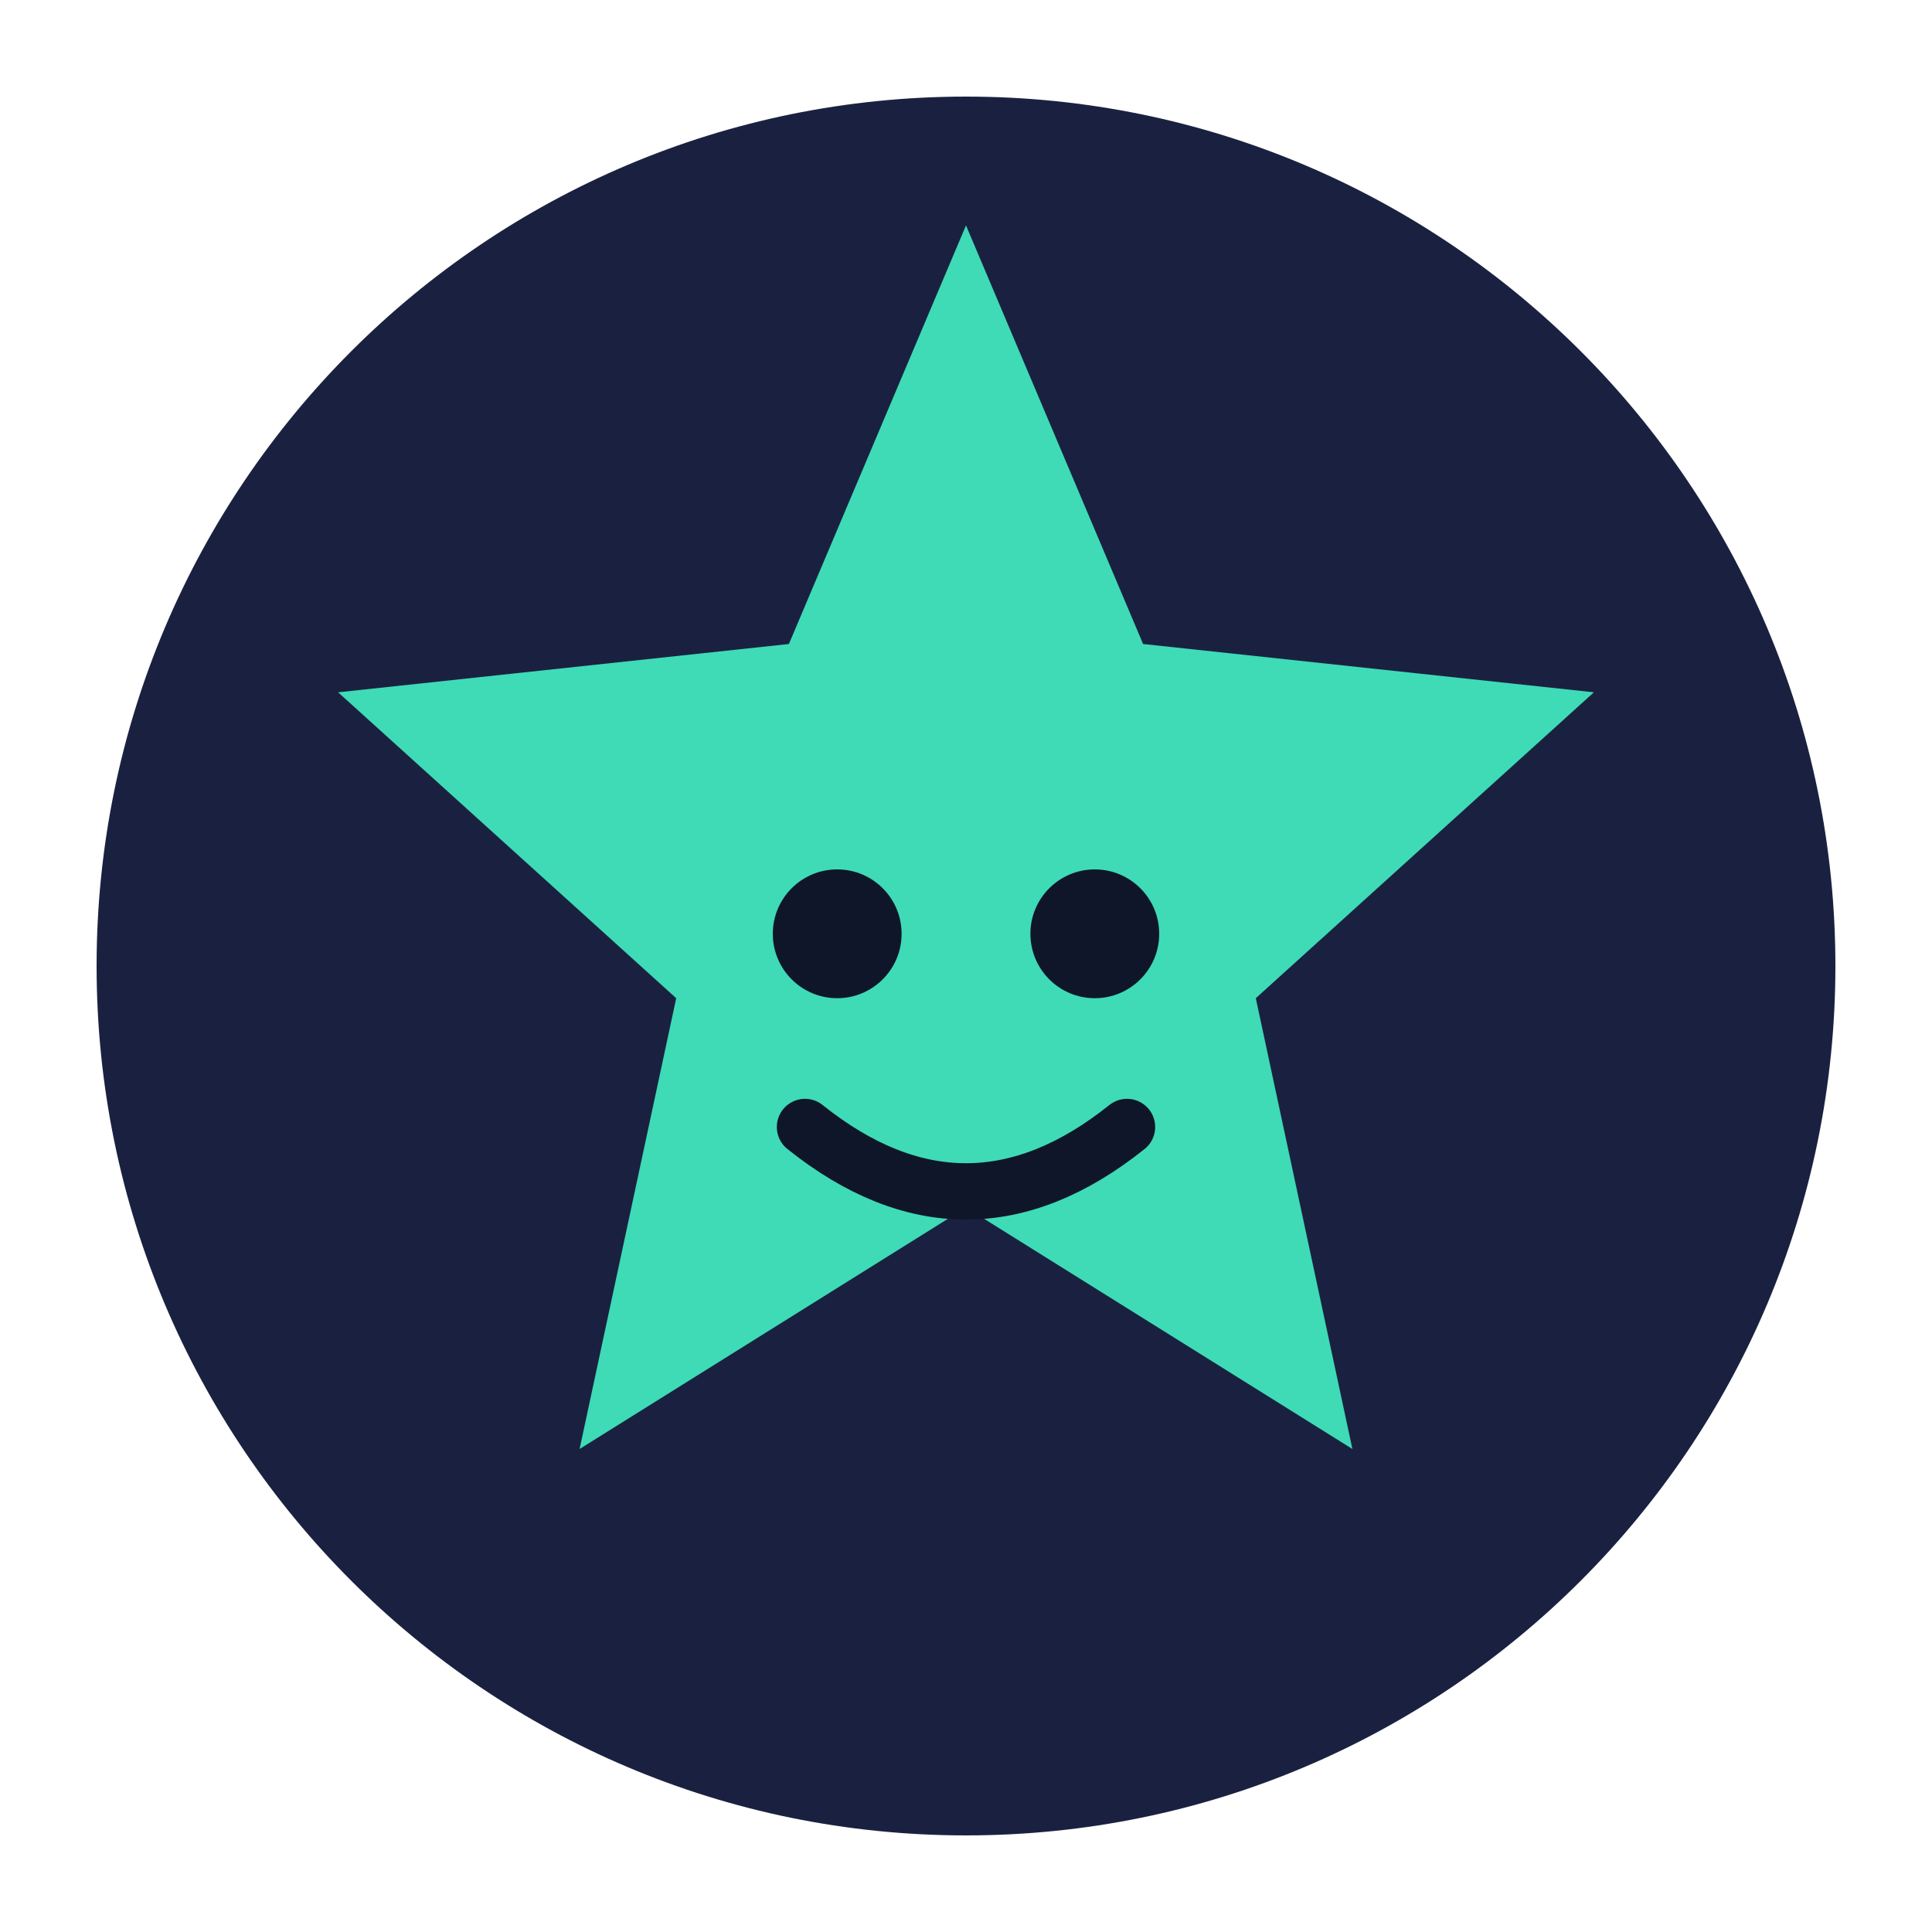
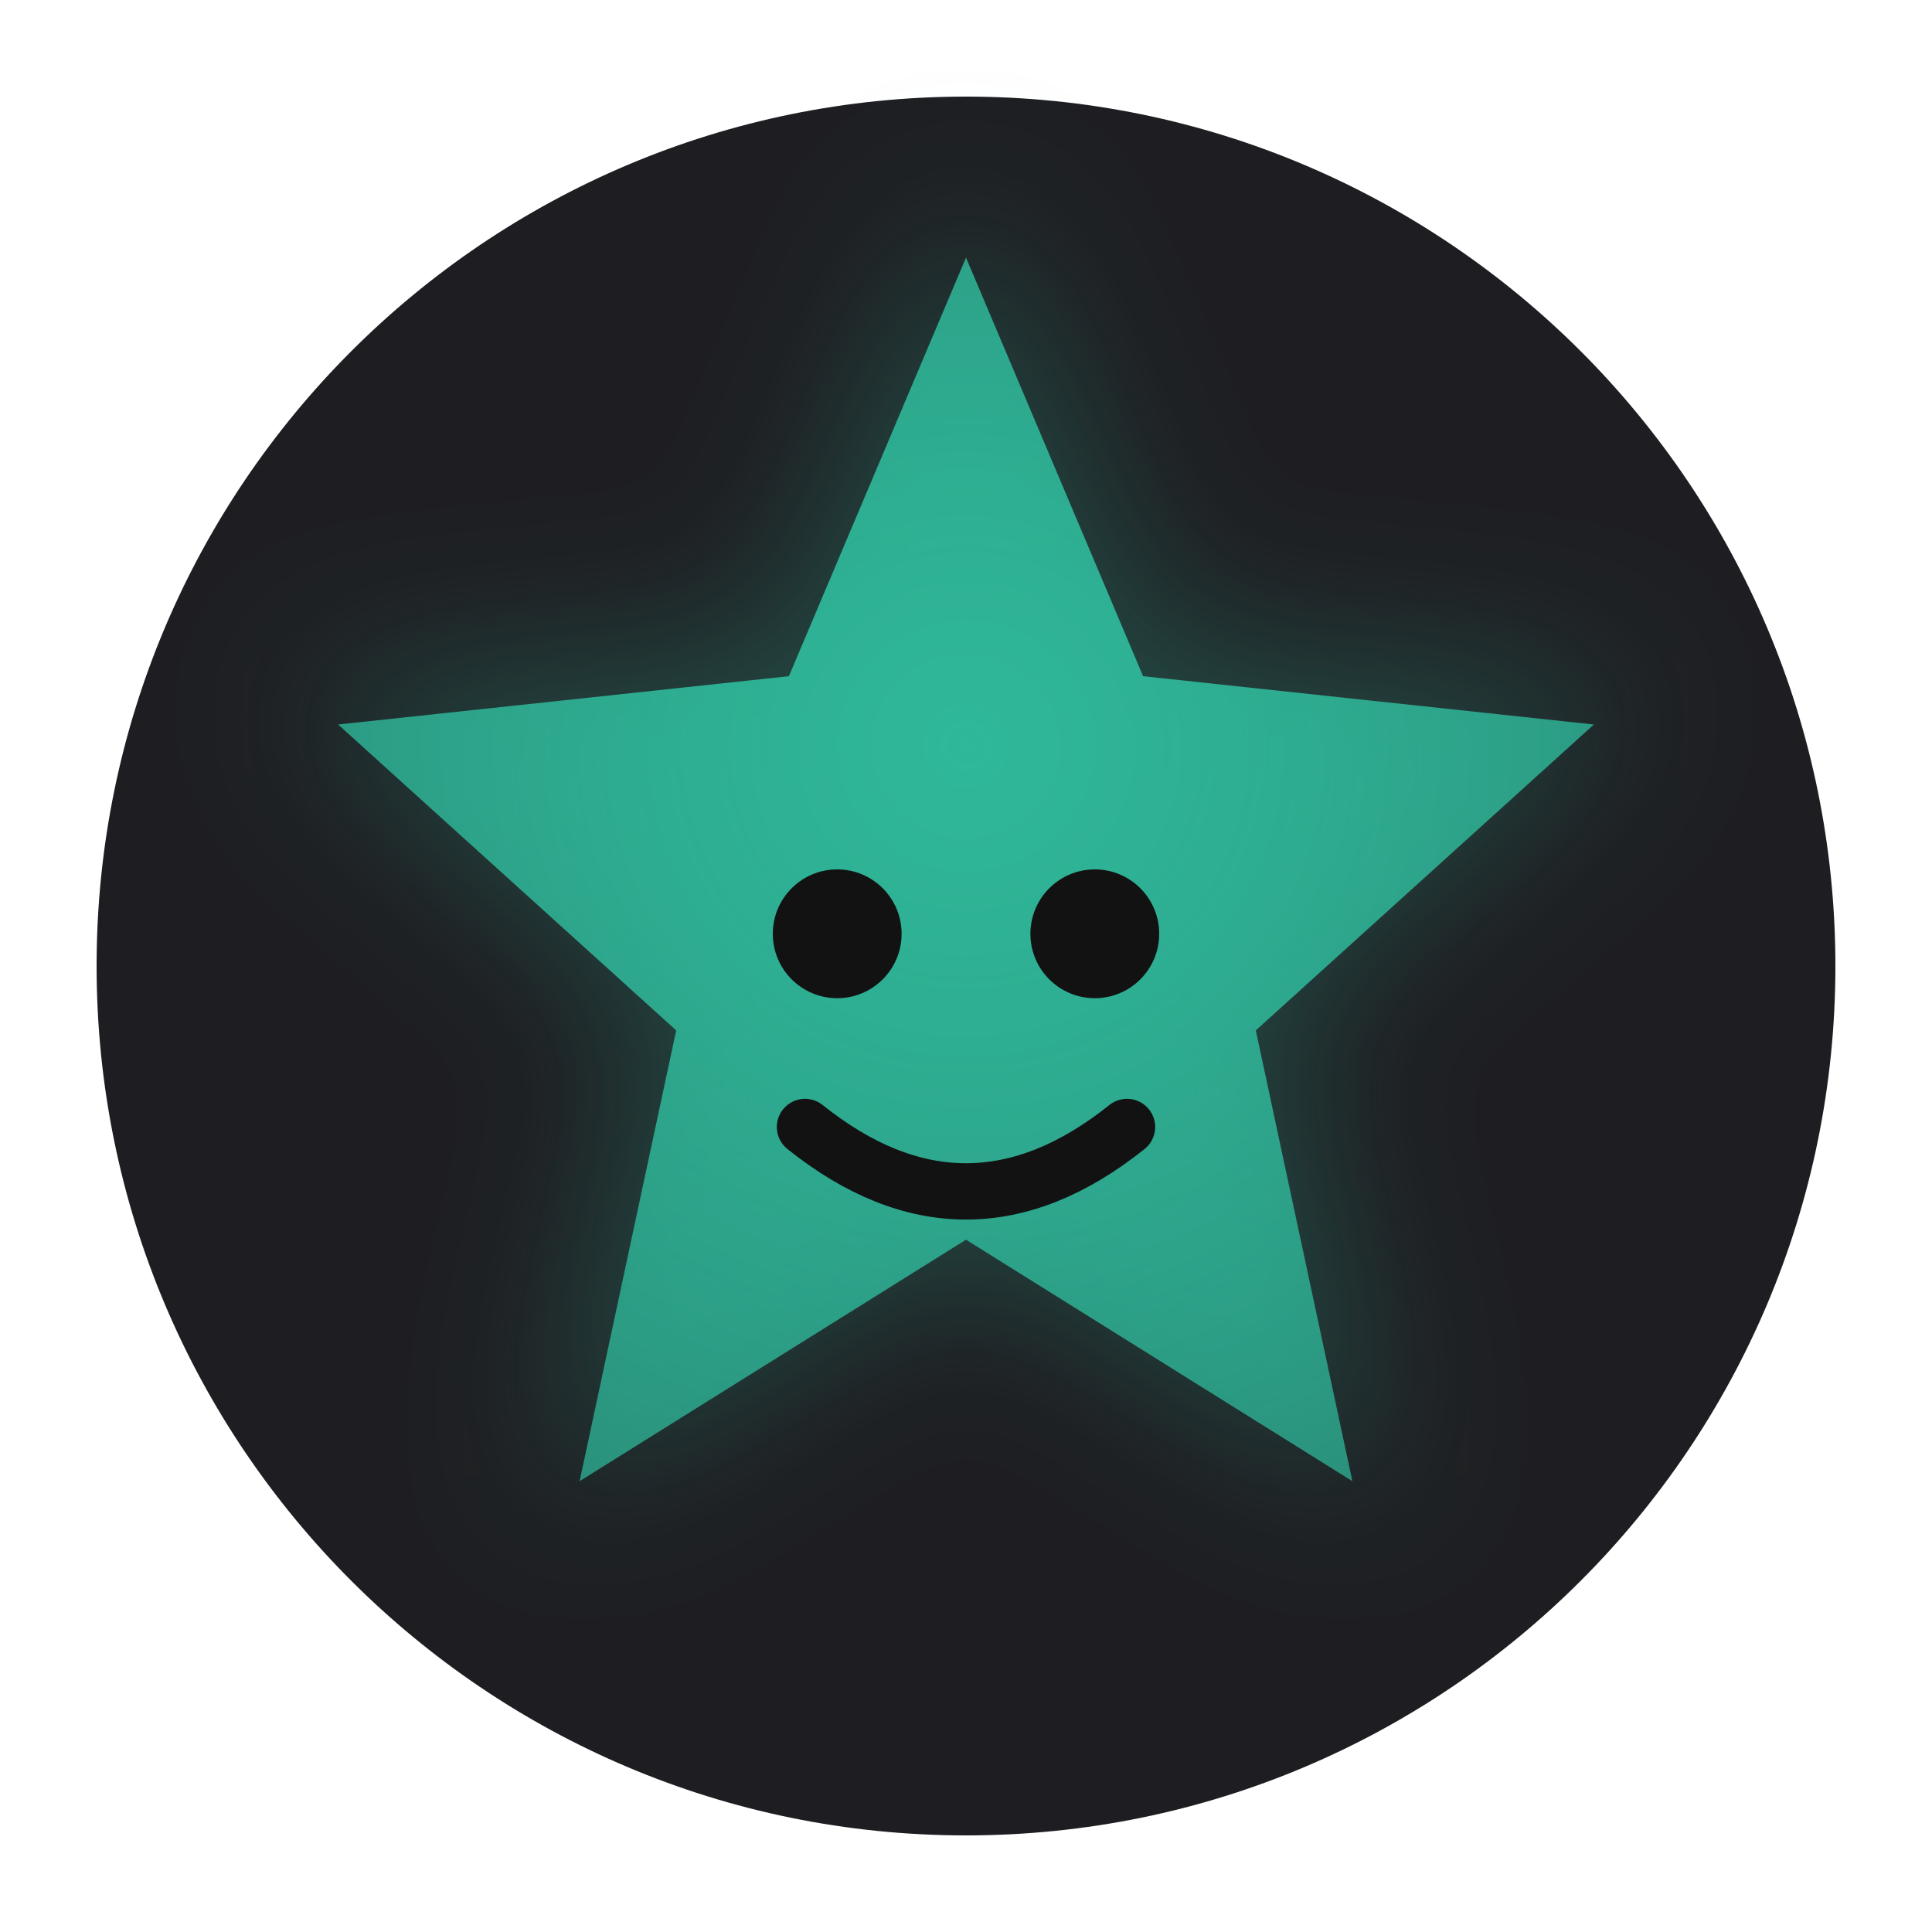
<svg xmlns="http://www.w3.org/2000/svg" viewBox="0 0 120 120">
-   <circle cx="60" cy="60" r="54" fill="#1A2140" />
-   <path d="M60 14 l11 26 28 3 -21 19 6 28 -24 -15 -24 15 6 -28 -21 -19 28 -3 z" fill="#3EDBB6" />
-   <circle cx="52" cy="58" r="4" fill="#101629" />
-   <circle cx="68" cy="58" r="4" fill="#101629" />
-   <path d="M50 70 q 10 8 20 0" stroke="#101629" stroke-width="3.5" fill="none" stroke-linecap="round" />
+   <defs>
+     <radialGradient id="g" cx="0.5" cy="0.4" r="0.7">
+       <stop offset="0" stop-color="#2FB89A" stop-opacity="1" />
+       <stop offset="1" stop-color="#2FB89A" stop-opacity="0.72" />
+     </radialGradient>
+     <filter id="s" x="-40%" y="-40%" width="180%" height="180%">
+       <feGaussianBlur stdDeviation="5" />
+     </filter>
+   </defs>
+   <circle cx="60" cy="60" r="54" fill="#1E1E22" />
+   <path d="M60 12 l12 28 30 3 -23 20 7 30 -26 -16 -26 16 7 -30 -23 -20 30 -3 z" fill="#2FB89A" opacity="0.28" filter="url(#s)" />
+   <path d="M60 16 l11 26 28 3 -21 19 6 28 -24 -15 -24 15 6 -28 -21 -19 28 -3 z" fill="url(#g)" />
+   <circle cx="52" cy="58" r="4" fill="#121212" />
+   <circle cx="68" cy="58" r="4" fill="#121212" />
+   <path d="M50 70 q 10 8 20 0" stroke="#121212" stroke-width="3.5" fill="none" stroke-linecap="round" />
</svg>
